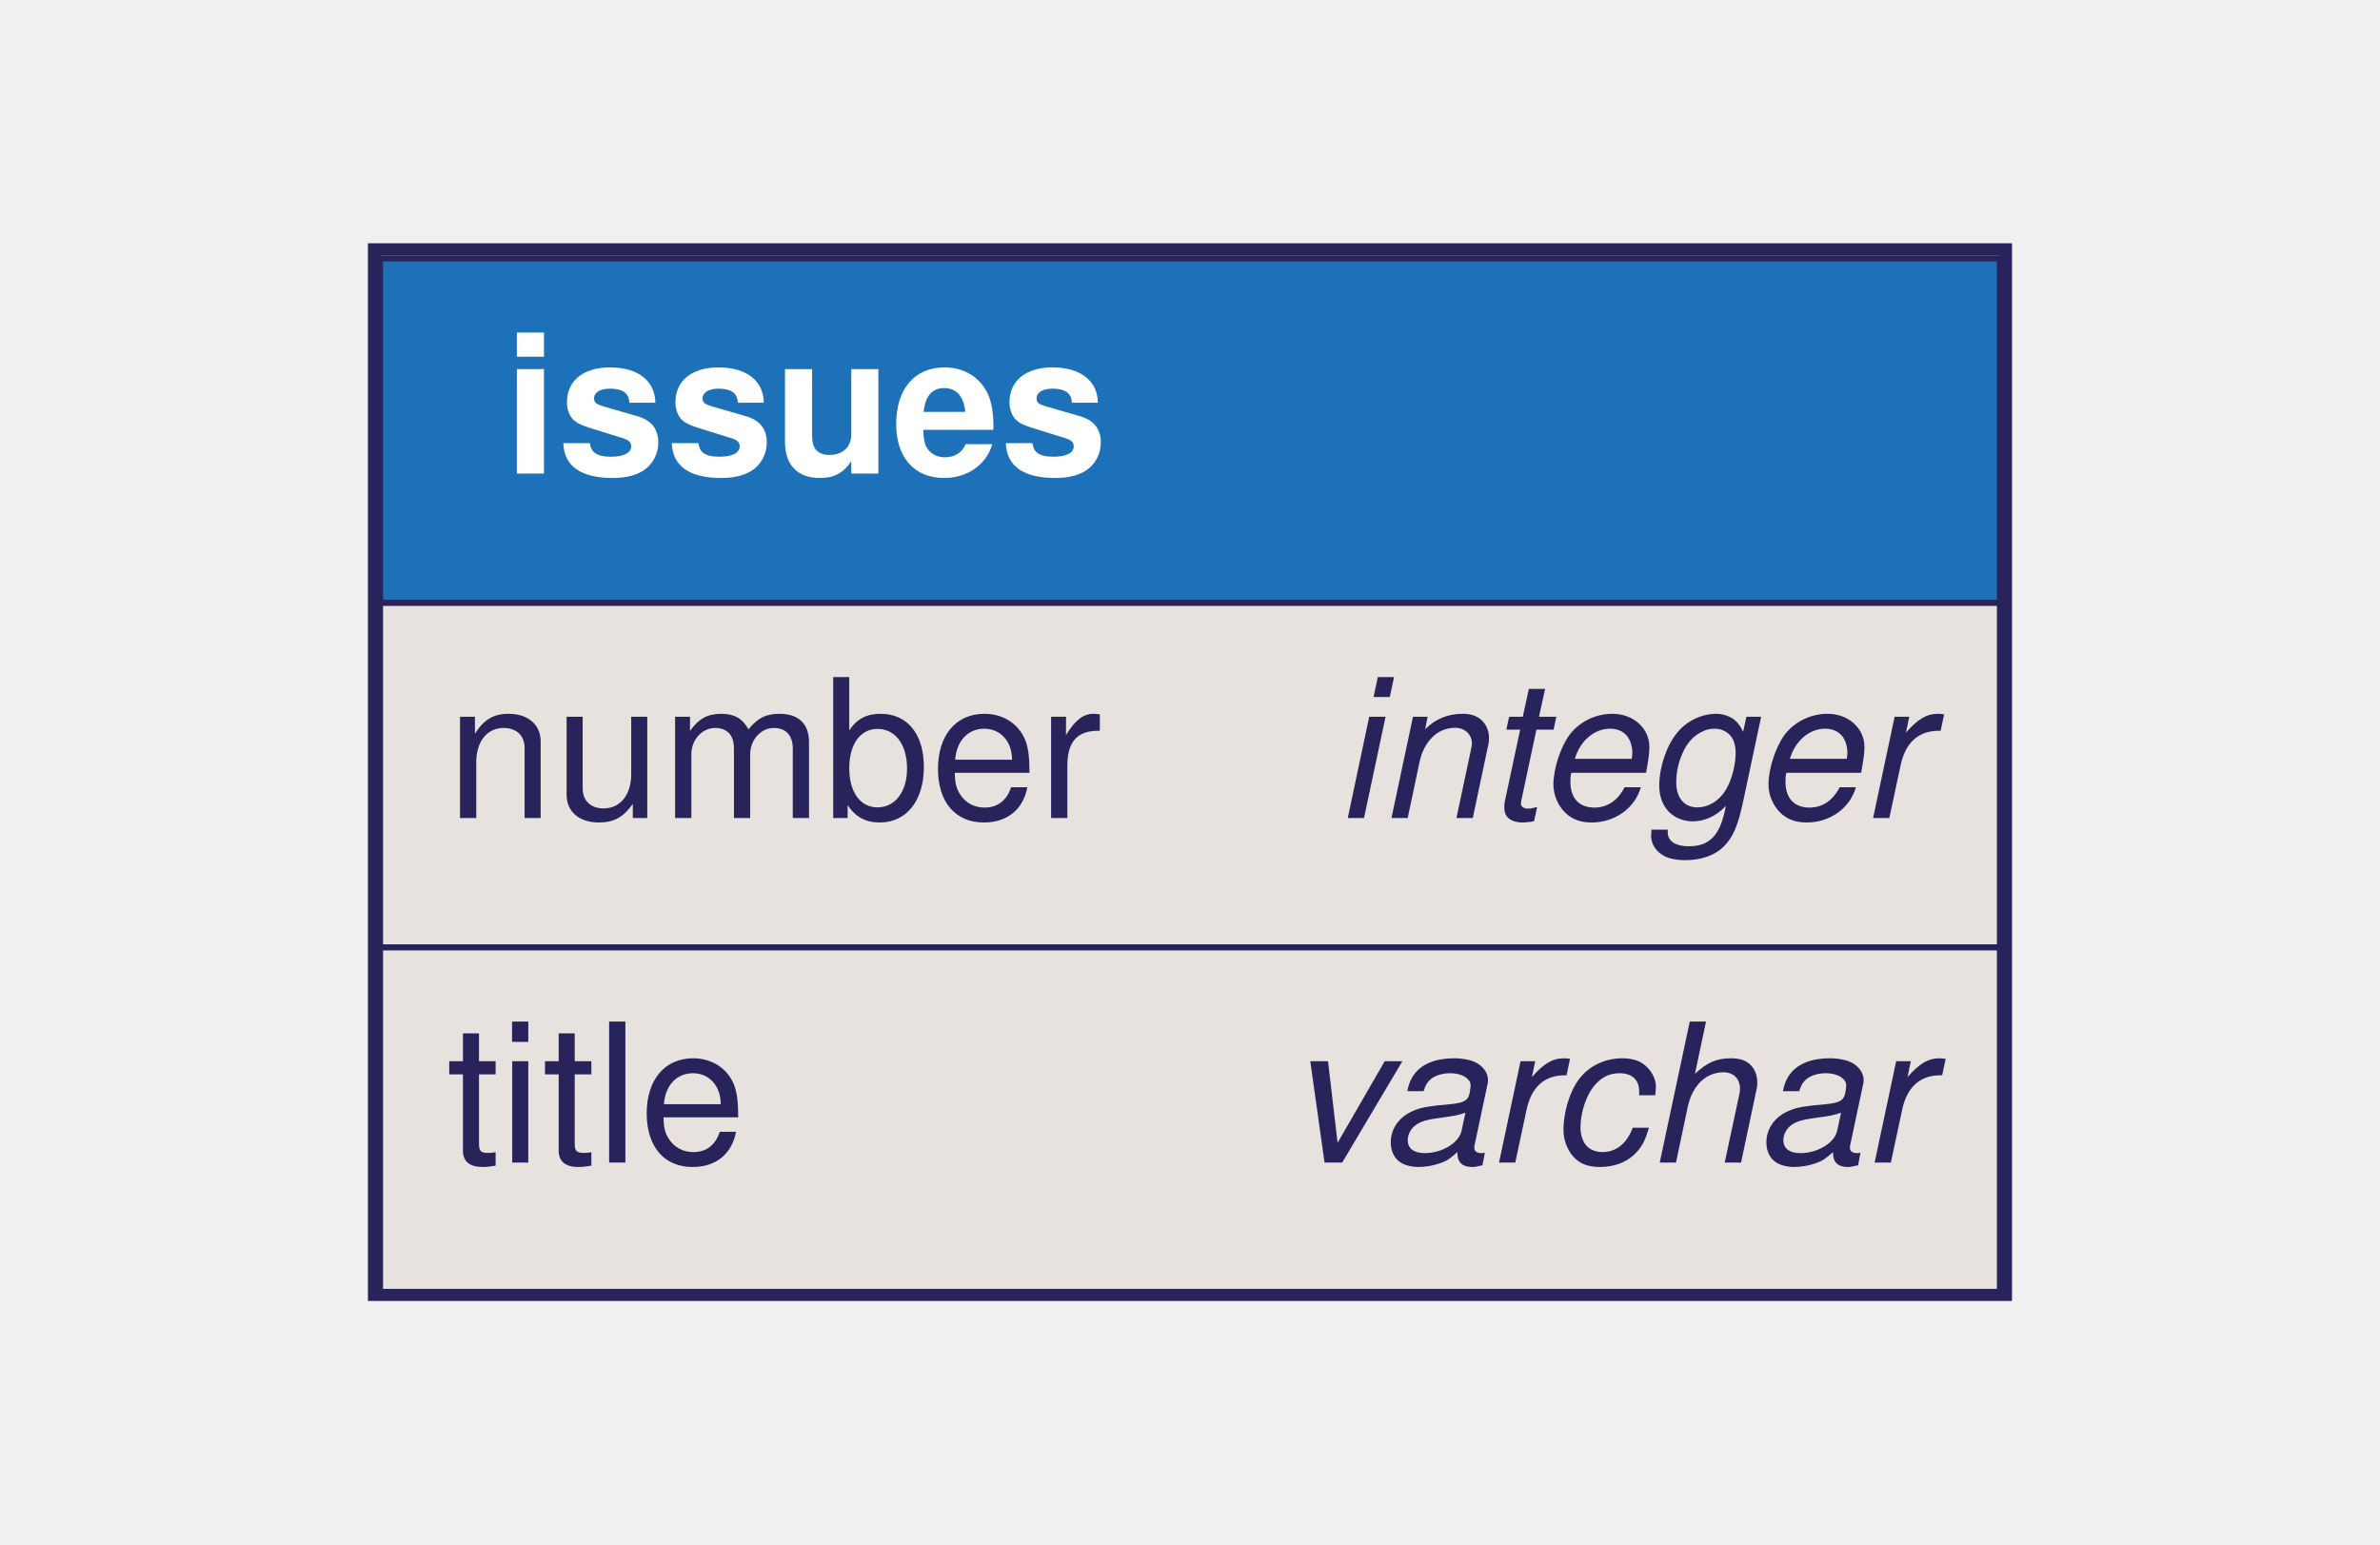
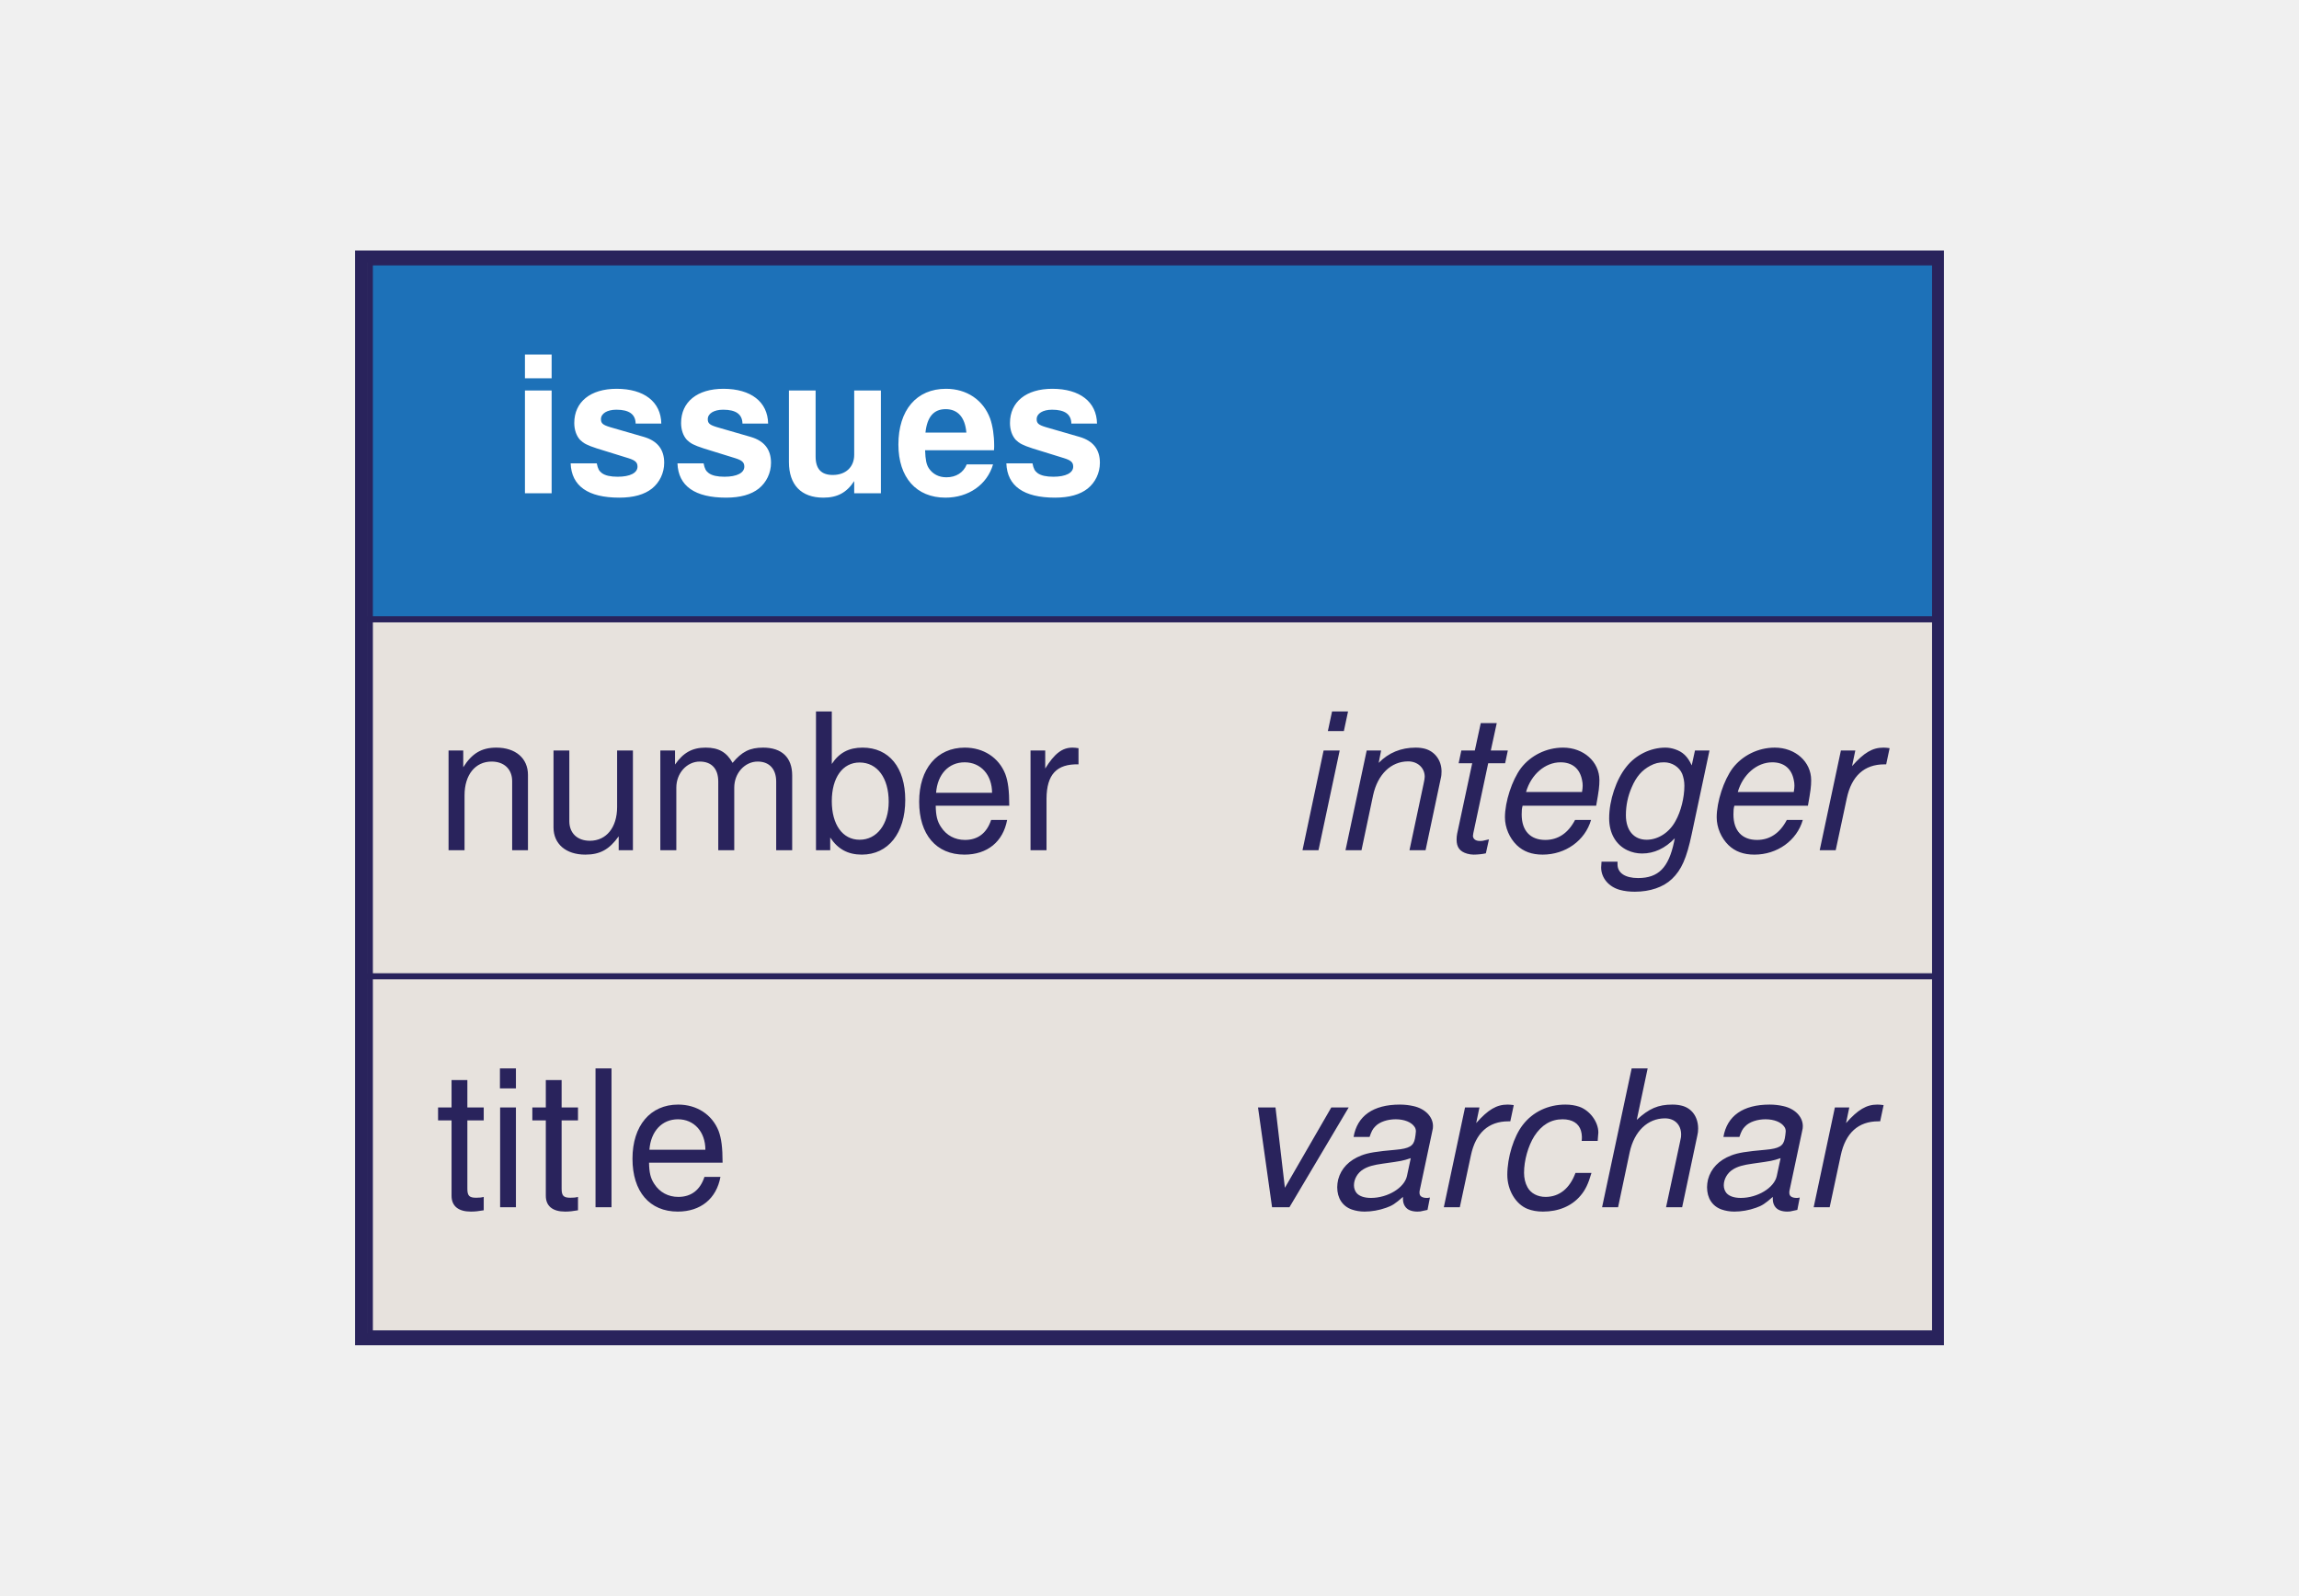
- <svg xmlns="http://www.w3.org/2000/svg" width="393pt" height="255pt" viewBox="0.00 0.00 392.67 255.49">
-   <g id="graph0" class="graph" transform="scale(1 1) rotate(0) translate(4 251.49)">
+ <svg xmlns="http://www.w3.org/2000/svg" width="386pt" height="268pt" viewBox="0.00 0.00 385.60 268.22">
+   <g id="graph0" class="graph" transform="scale(1 1) rotate(0) translate(4 264.22)">
    <g id="issues" class="node">
-       <ellipse fill="none" stroke="black" stroke-width="0" cx="192.33" cy="-123.74" rx="192.17" ry="123.99" />
-       <polygon fill="#1d71b8" stroke="transparent" points="58.33,-151.74 58.33,-208.74 326.33,-208.74 326.33,-151.74 58.33,-151.74" />
-       <polygon fill="none" stroke="#29235c" points="58.33,-151.74 58.33,-208.74 326.33,-208.74 326.33,-151.74 58.33,-151.74" />
-       <text text-anchor="start" x="78.83" y="-173.14" font-family="Helvetica,sans-Serif" font-weight="bold" font-size="32.00" fill="#ffffff">       issues       </text>
-       <polygon fill="#e7e2dd" stroke="transparent" points="58.33,-94.74 58.33,-151.74 326.33,-151.74 326.33,-94.74 58.33,-94.74" />
-       <polygon fill="none" stroke="#29235c" points="58.33,-94.74 58.33,-151.74 326.33,-151.74 326.33,-94.74 58.33,-94.74" />
-       <text text-anchor="start" x="69.33" y="-116.14" font-family="Helvetica,sans-Serif" font-size="32.00" fill="#29235c">number</text>
-       <text text-anchor="start" x="179.33" y="-116.14" font-family="Helvetica,sans-Serif" font-size="32.00" fill="#29235c">    </text>
-       <text text-anchor="start" x="216.33" y="-116.14" font-family="Helvetica,sans-Serif" font-style="italic" font-size="32.00" fill="#29235c">integer</text>
-       <polygon fill="#e7e2dd" stroke="transparent" points="58.33,-37.74 58.33,-94.74 326.33,-94.74 326.33,-37.74 58.33,-37.74" />
-       <polygon fill="none" stroke="#29235c" points="58.33,-37.74 58.33,-94.74 326.33,-94.74 326.33,-37.74 58.33,-37.74" />
-       <text text-anchor="start" x="69.33" y="-59.14" font-family="Helvetica,sans-Serif" font-size="32.00" fill="#29235c">title</text>
-       <text text-anchor="start" x="119.33" y="-59.14" font-family="Helvetica,sans-Serif" font-size="32.00" fill="#29235c">    </text>
-       <text text-anchor="start" x="208.33" y="-59.14" font-family="Helvetica,sans-Serif" font-style="italic" font-size="32.00" fill="#29235c">varchar</text>
-       <polygon fill="none" stroke="#29235c" stroke-width="2" points="57.33,-37.24 57.33,-210.24 327.33,-210.24 327.33,-37.24 57.33,-37.24" />
+       <ellipse fill="none" stroke="black" stroke-width="0" cx="188.8" cy="-130.11" rx="188.6" ry="130.22" />
+       <polygon fill="#1d71b8" stroke="transparent" points="57.8,-160.11 57.8,-220.11 320.8,-220.11 320.8,-160.11 57.8,-160.11" />
+       <polygon fill="none" stroke="#29235c" points="57.8,-160.11 57.8,-220.11 320.8,-220.11 320.8,-160.11 57.8,-160.11" />
+       <text text-anchor="start" x="81.71" y="-181.31" font-family="Helvetica,sans-Serif" font-weight="bold" font-size="32.00" fill="#ffffff">       issues       </text>
+       <polygon fill="#e7e2dd" stroke="transparent" points="57.8,-100.11 57.8,-160.11 320.8,-160.11 320.8,-100.11 57.8,-100.11" />
+       <polygon fill="none" stroke="#29235c" points="57.8,-100.11 57.8,-160.11 320.8,-160.11 320.8,-100.11 57.8,-100.11" />
+       <text text-anchor="start" x="68.78" y="-121.31" font-family="Helvetica,sans-Serif" font-size="32.00" fill="#29235c">number</text>
+       <text text-anchor="start" x="177.24" y="-121.31" font-family="Helvetica,sans-Serif" font-size="32.00" fill="#29235c">    </text>
+       <text text-anchor="start" x="212.4" y="-121.31" font-family="Helvetica,sans-Serif" font-style="italic" font-size="32.00" fill="#29235c">integer</text>
+       <polygon fill="#e7e2dd" stroke="transparent" points="57.8,-40.11 57.8,-100.11 320.8,-100.11 320.8,-40.11 57.8,-40.11" />
+       <polygon fill="none" stroke="#29235c" points="57.8,-40.11 57.8,-100.11 320.8,-100.11 320.8,-40.11 57.8,-40.11" />
+       <text text-anchor="start" x="68.8" y="-61.31" font-family="Helvetica,sans-Serif" font-size="32.00" fill="#29235c">title</text>
+       <text text-anchor="start" x="118.57" y="-61.31" font-family="Helvetica,sans-Serif" font-size="32.00" fill="#29235c">    </text>
+       <text text-anchor="start" x="203.13" y="-61.31" font-family="Helvetica,sans-Serif" font-style="italic" font-size="32.00" fill="#29235c">varchar</text>
+       <polygon fill="none" stroke="#29235c" stroke-width="2" points="56.3,-39.11 56.3,-221.11 321.3,-221.11 321.3,-39.11 56.3,-39.11" />
    </g>
  </g>
</svg>
